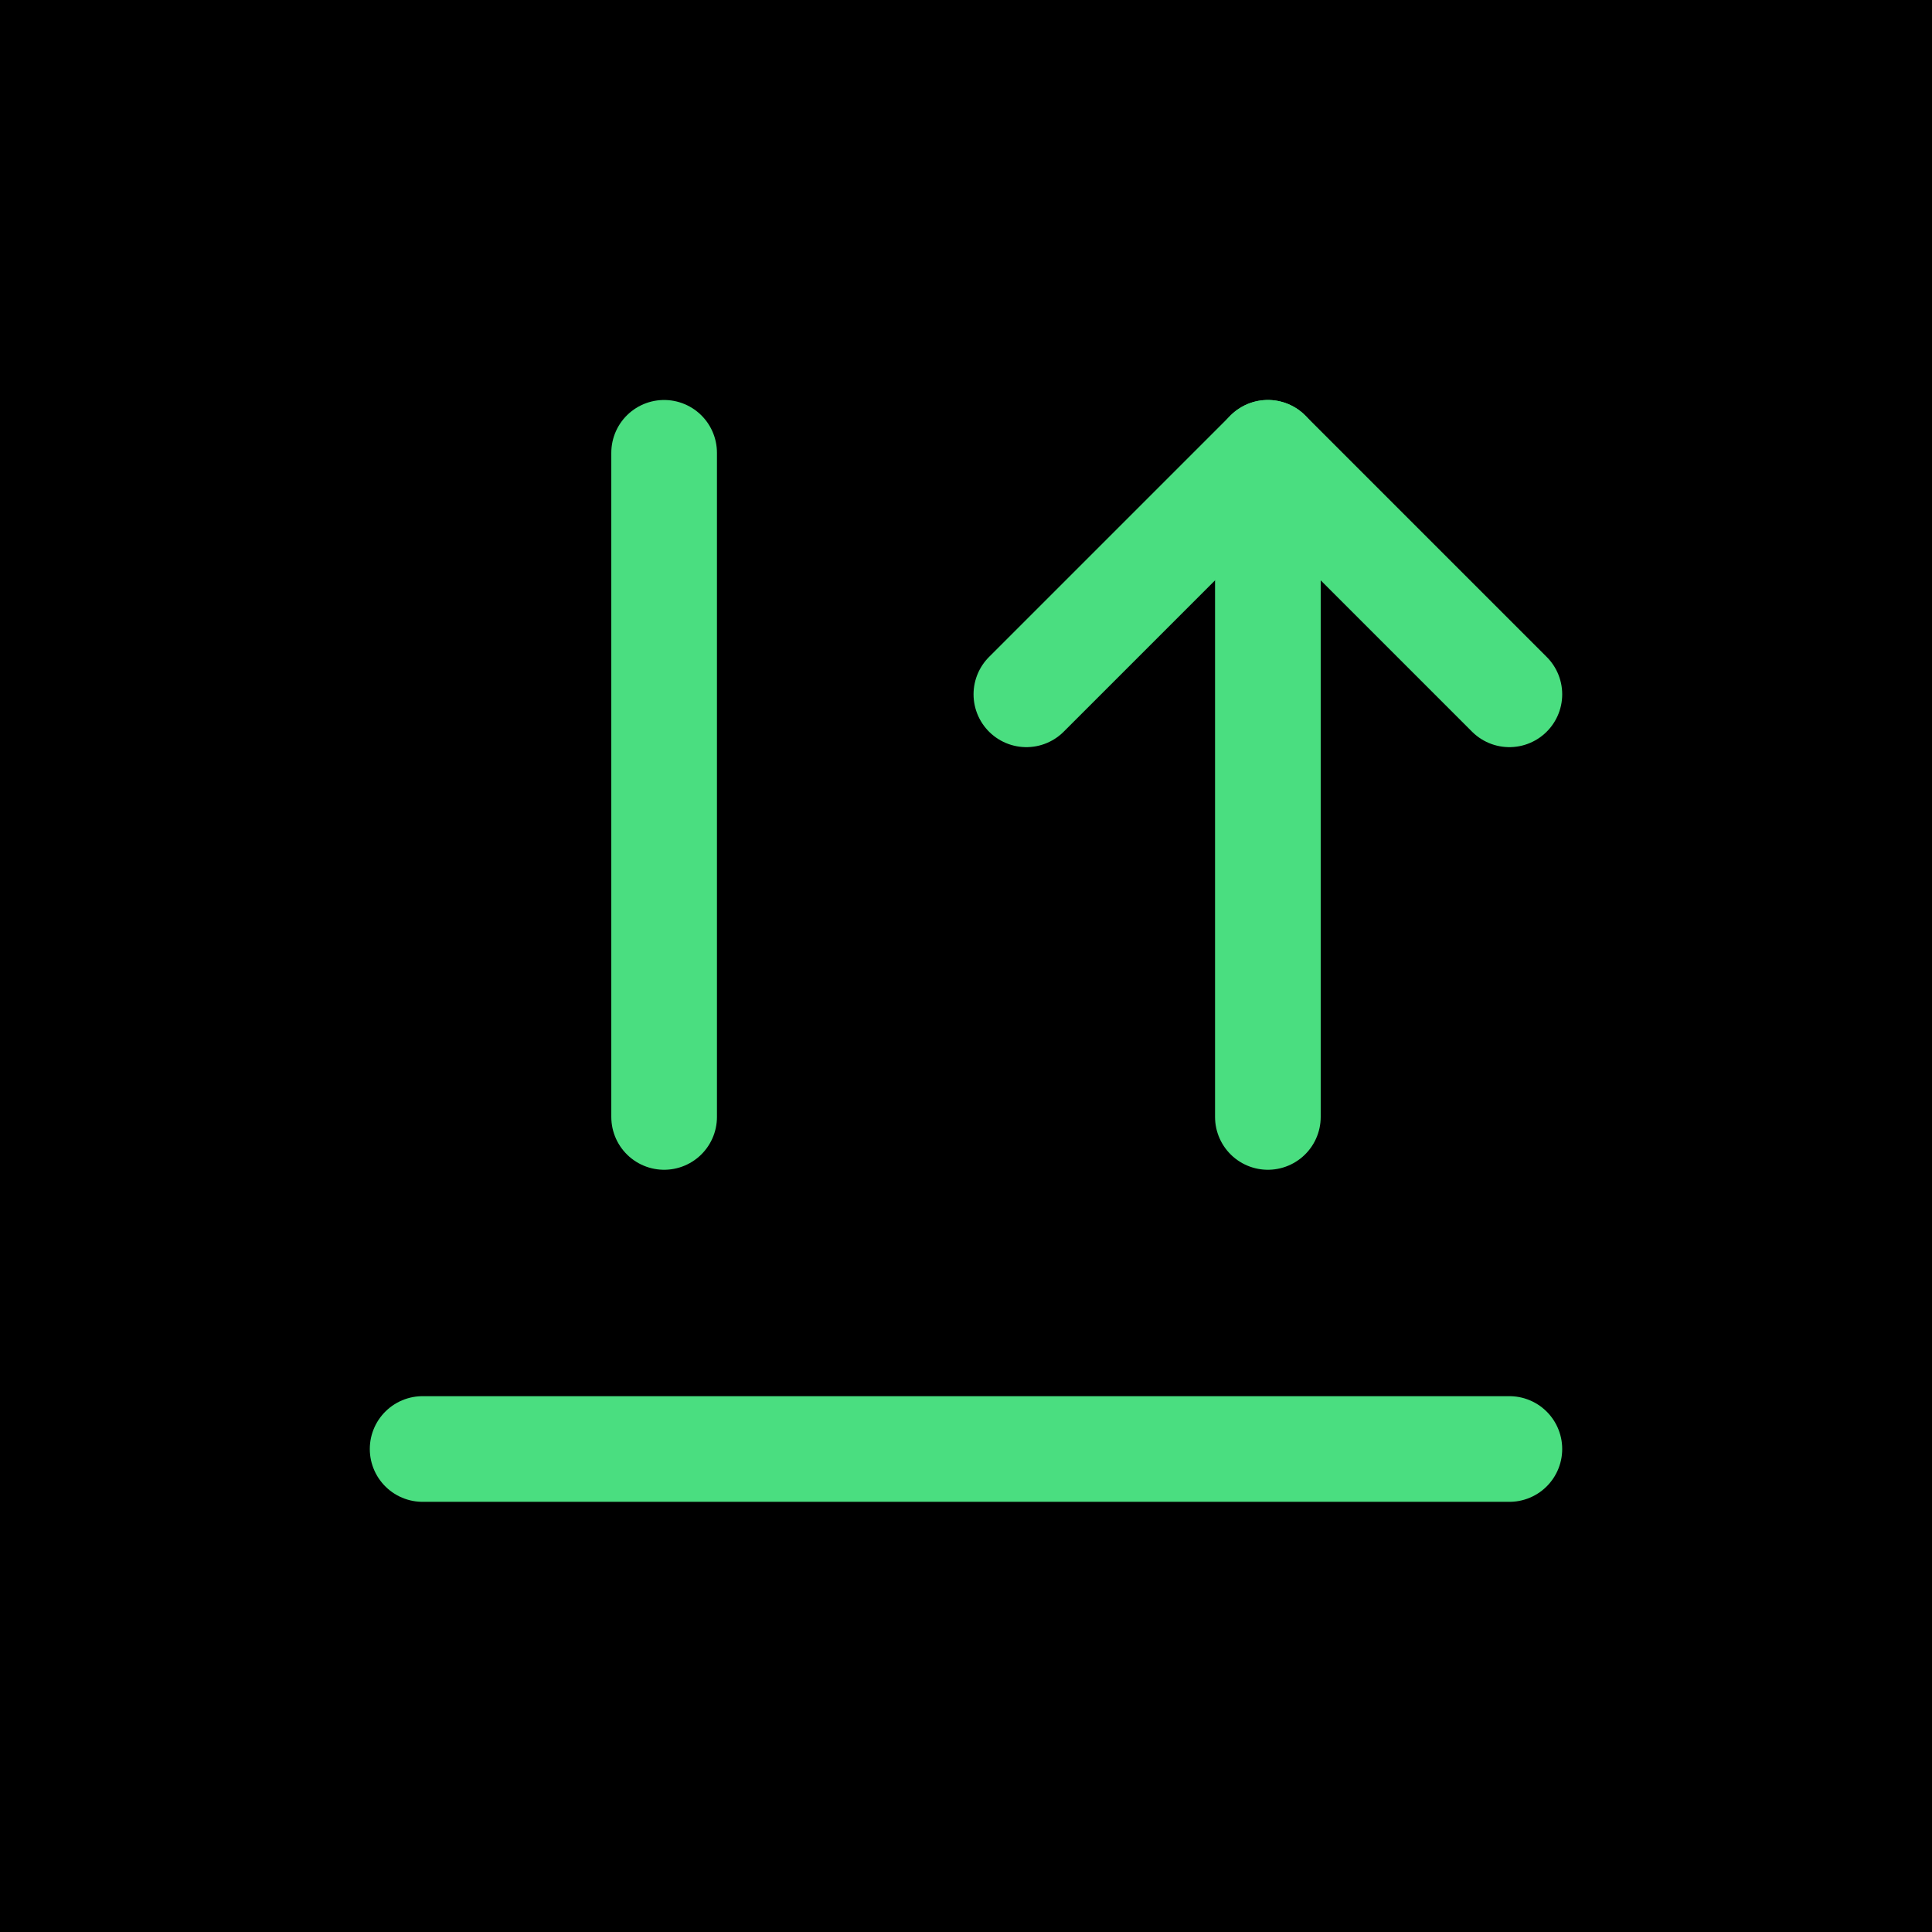
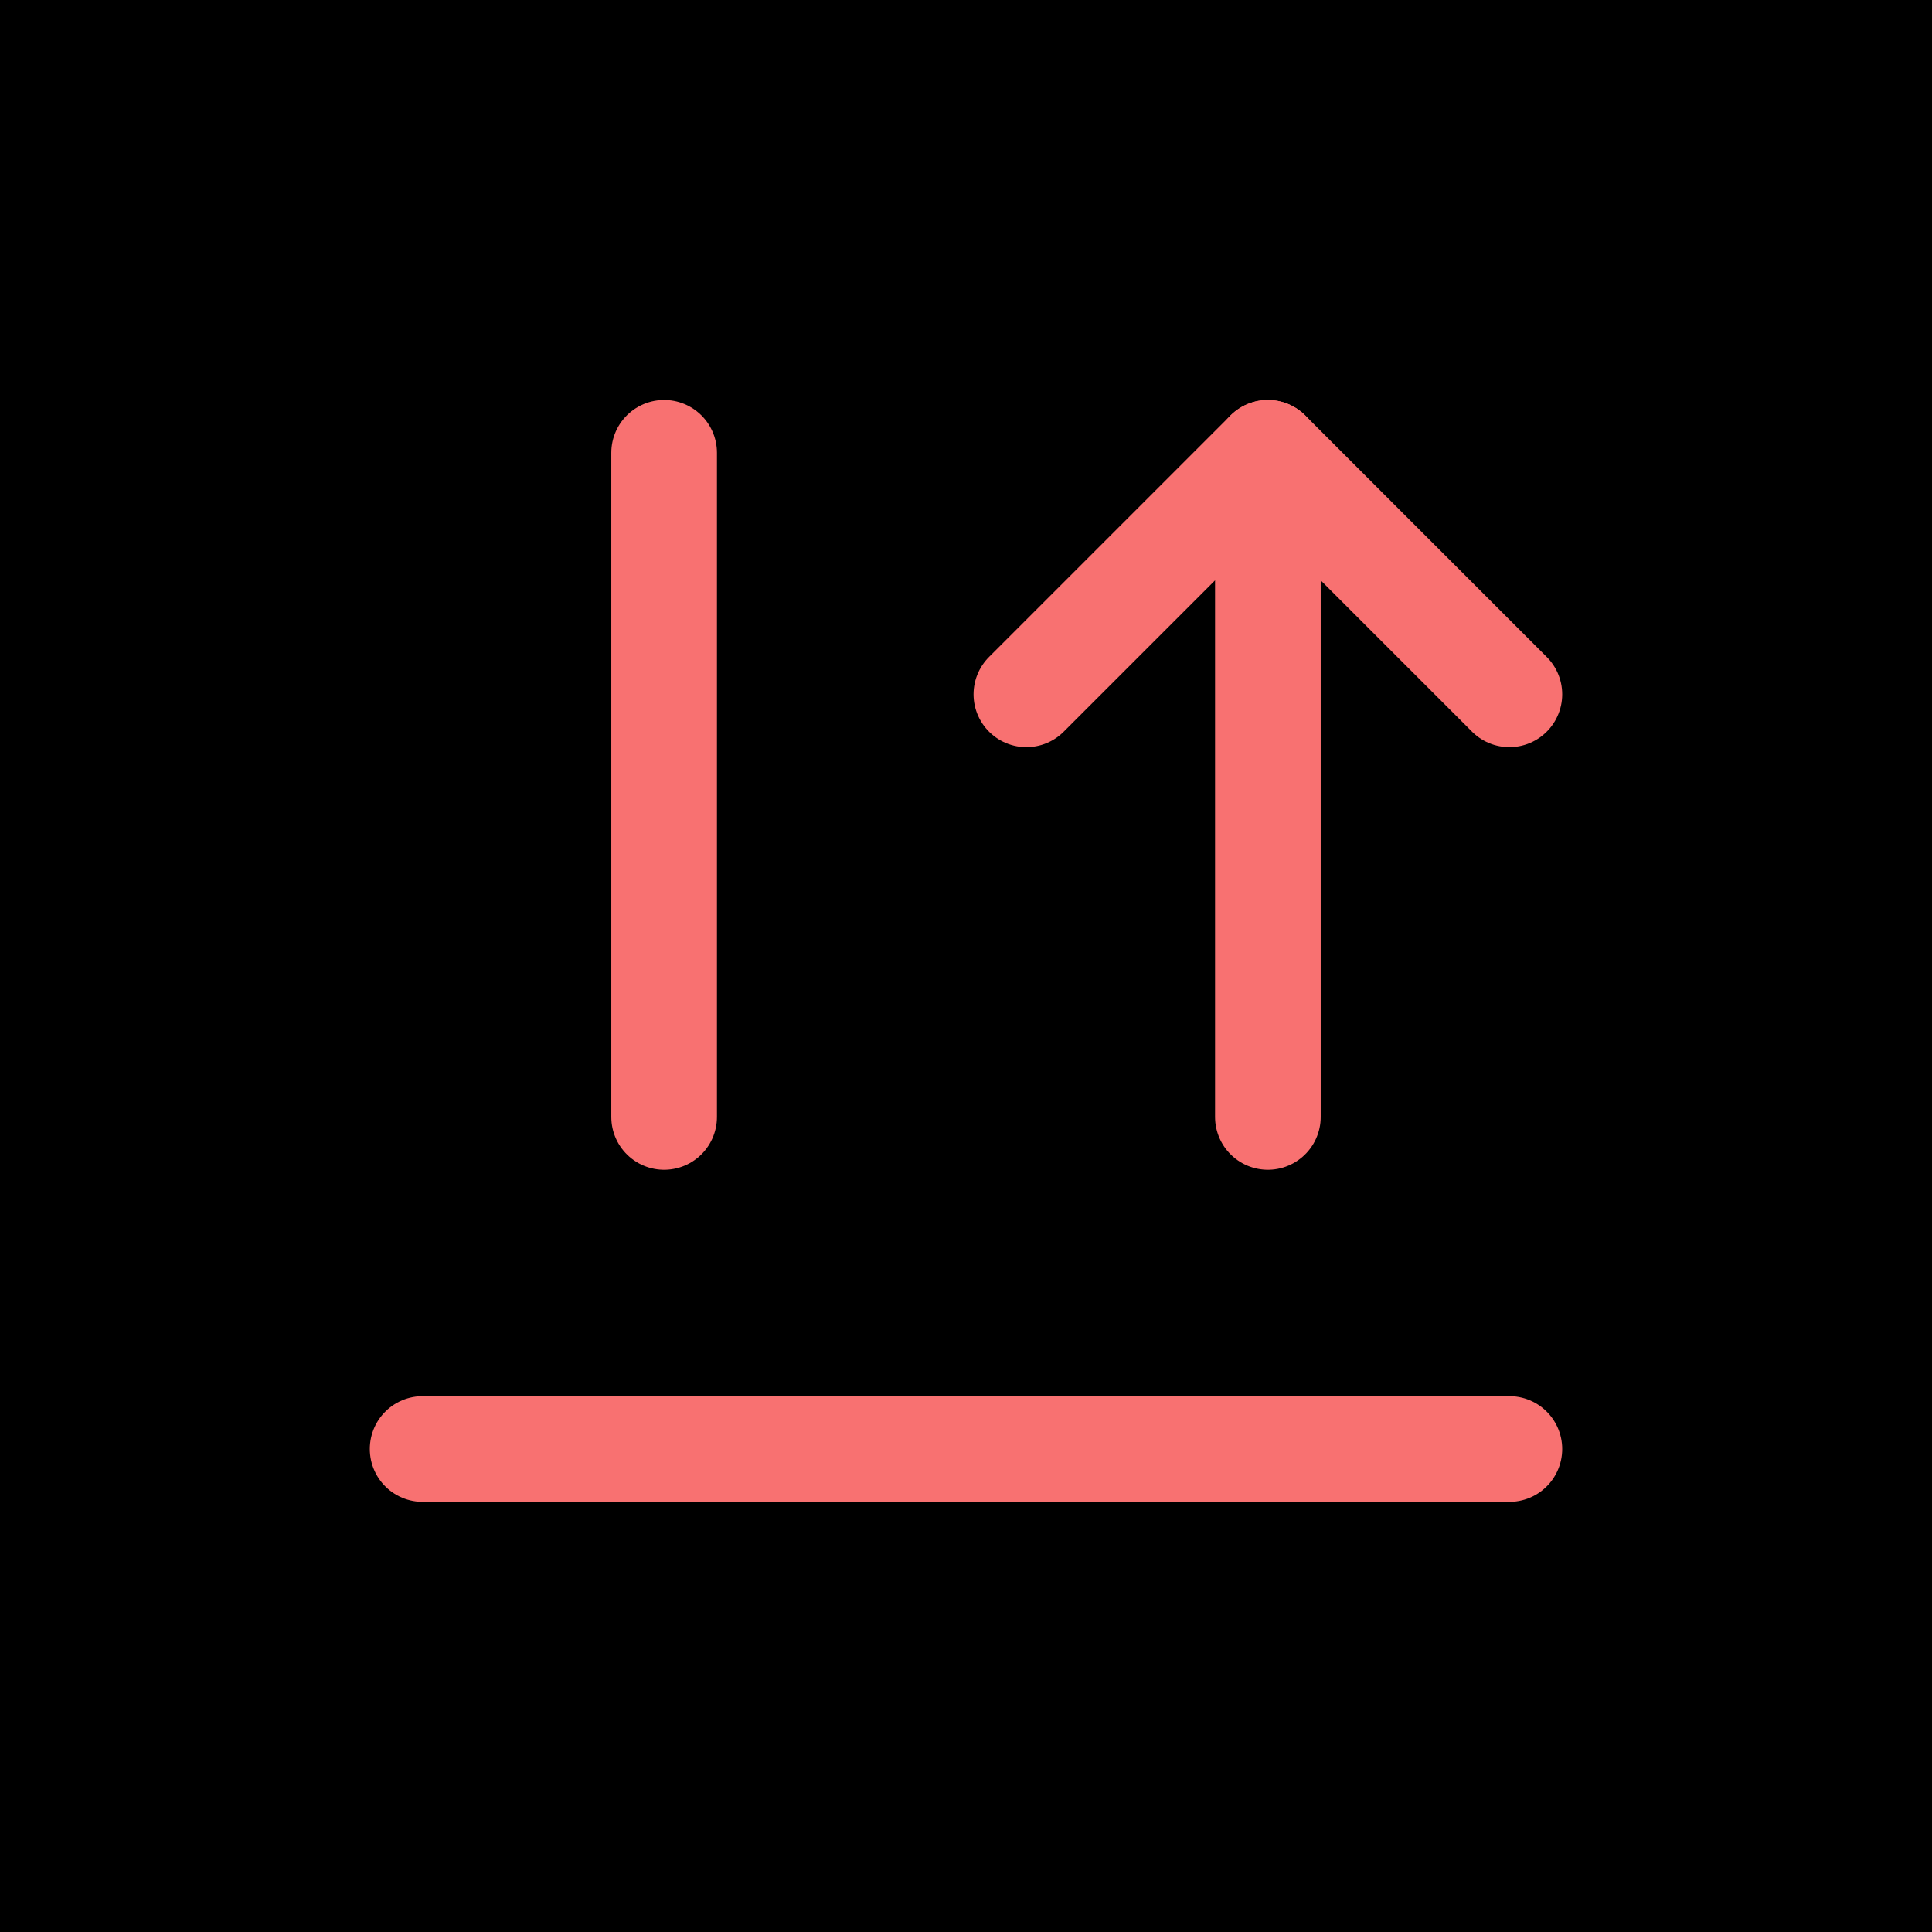
<svg xmlns="http://www.w3.org/2000/svg" viewBox="0 0 128 128" width="128" height="128">
  <rect width="128" height="128" fill="#000000" />
-   <g fill="none" stroke="#4ADE80" stroke-width="7" stroke-linecap="round" stroke-linejoin="round">
+   <g fill="none" stroke="#F87171" stroke-width="7" stroke-linecap="round" stroke-linejoin="round">
    <path d="M28 96 H100" />
    <path d="M84 74 V30" />
    <path d="M68 46 L84 30 L100 46" />
    <path d="M44 74 V30" />
  </g>
</svg>
